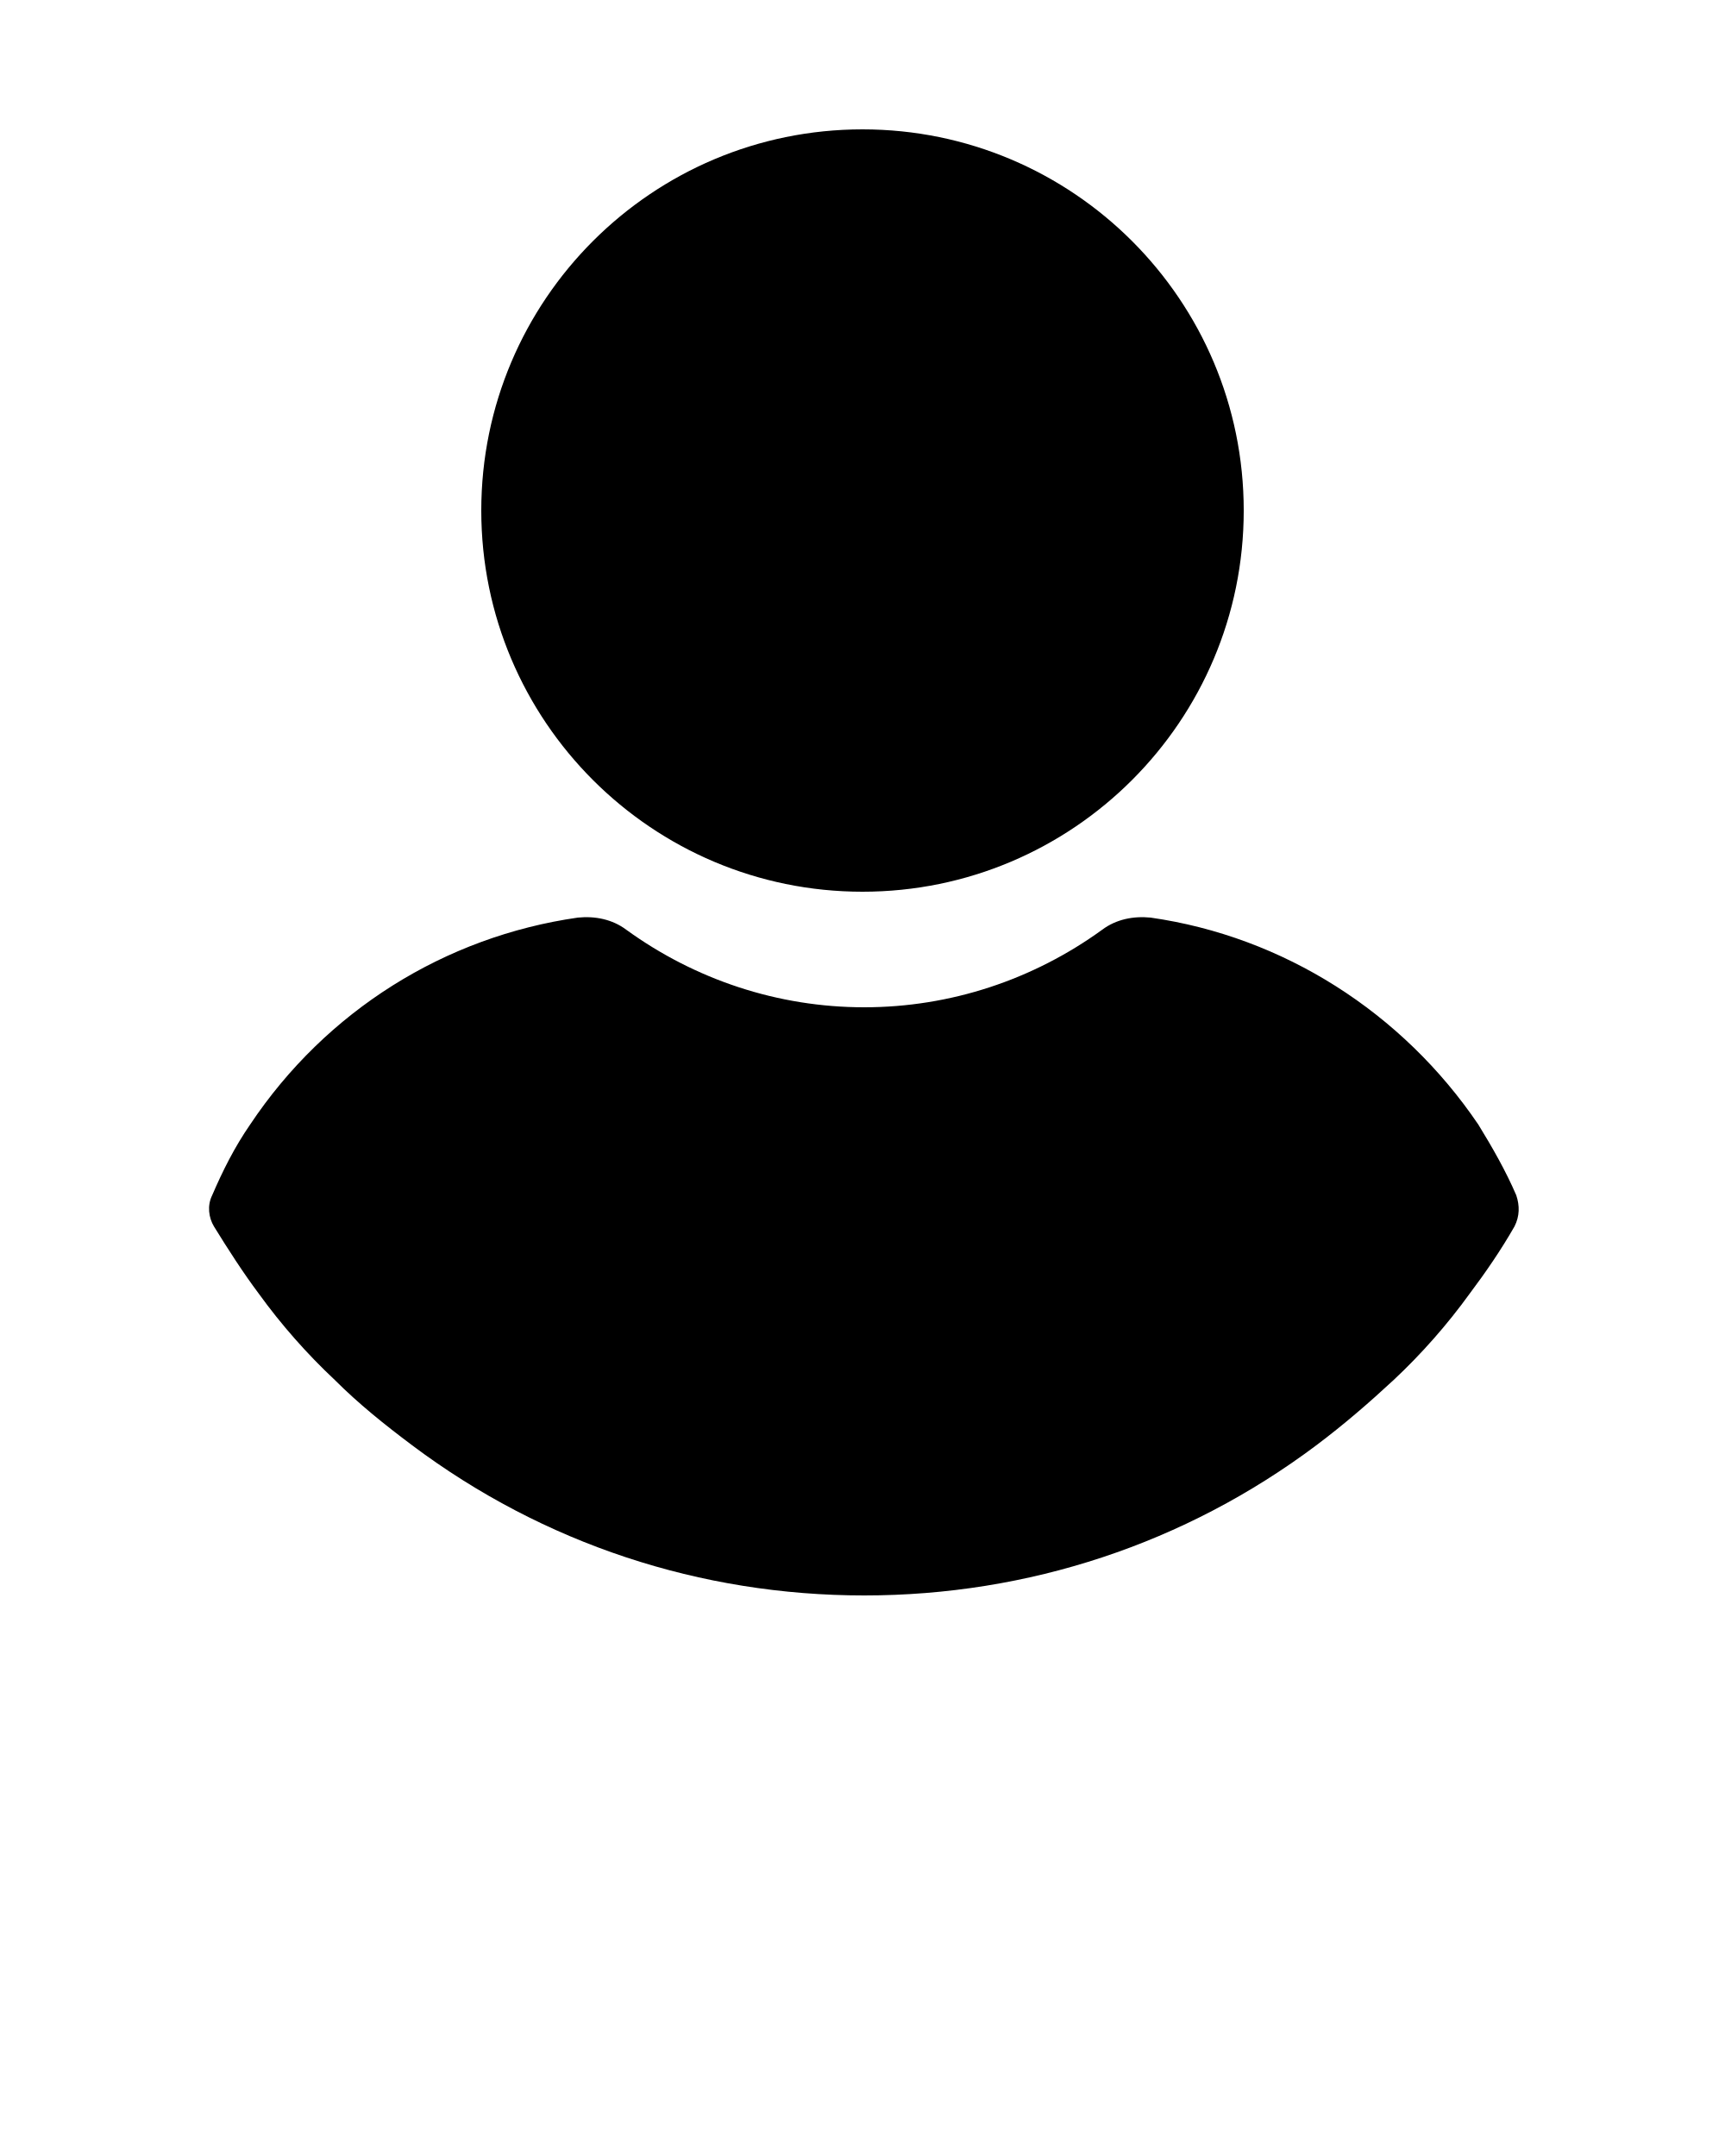
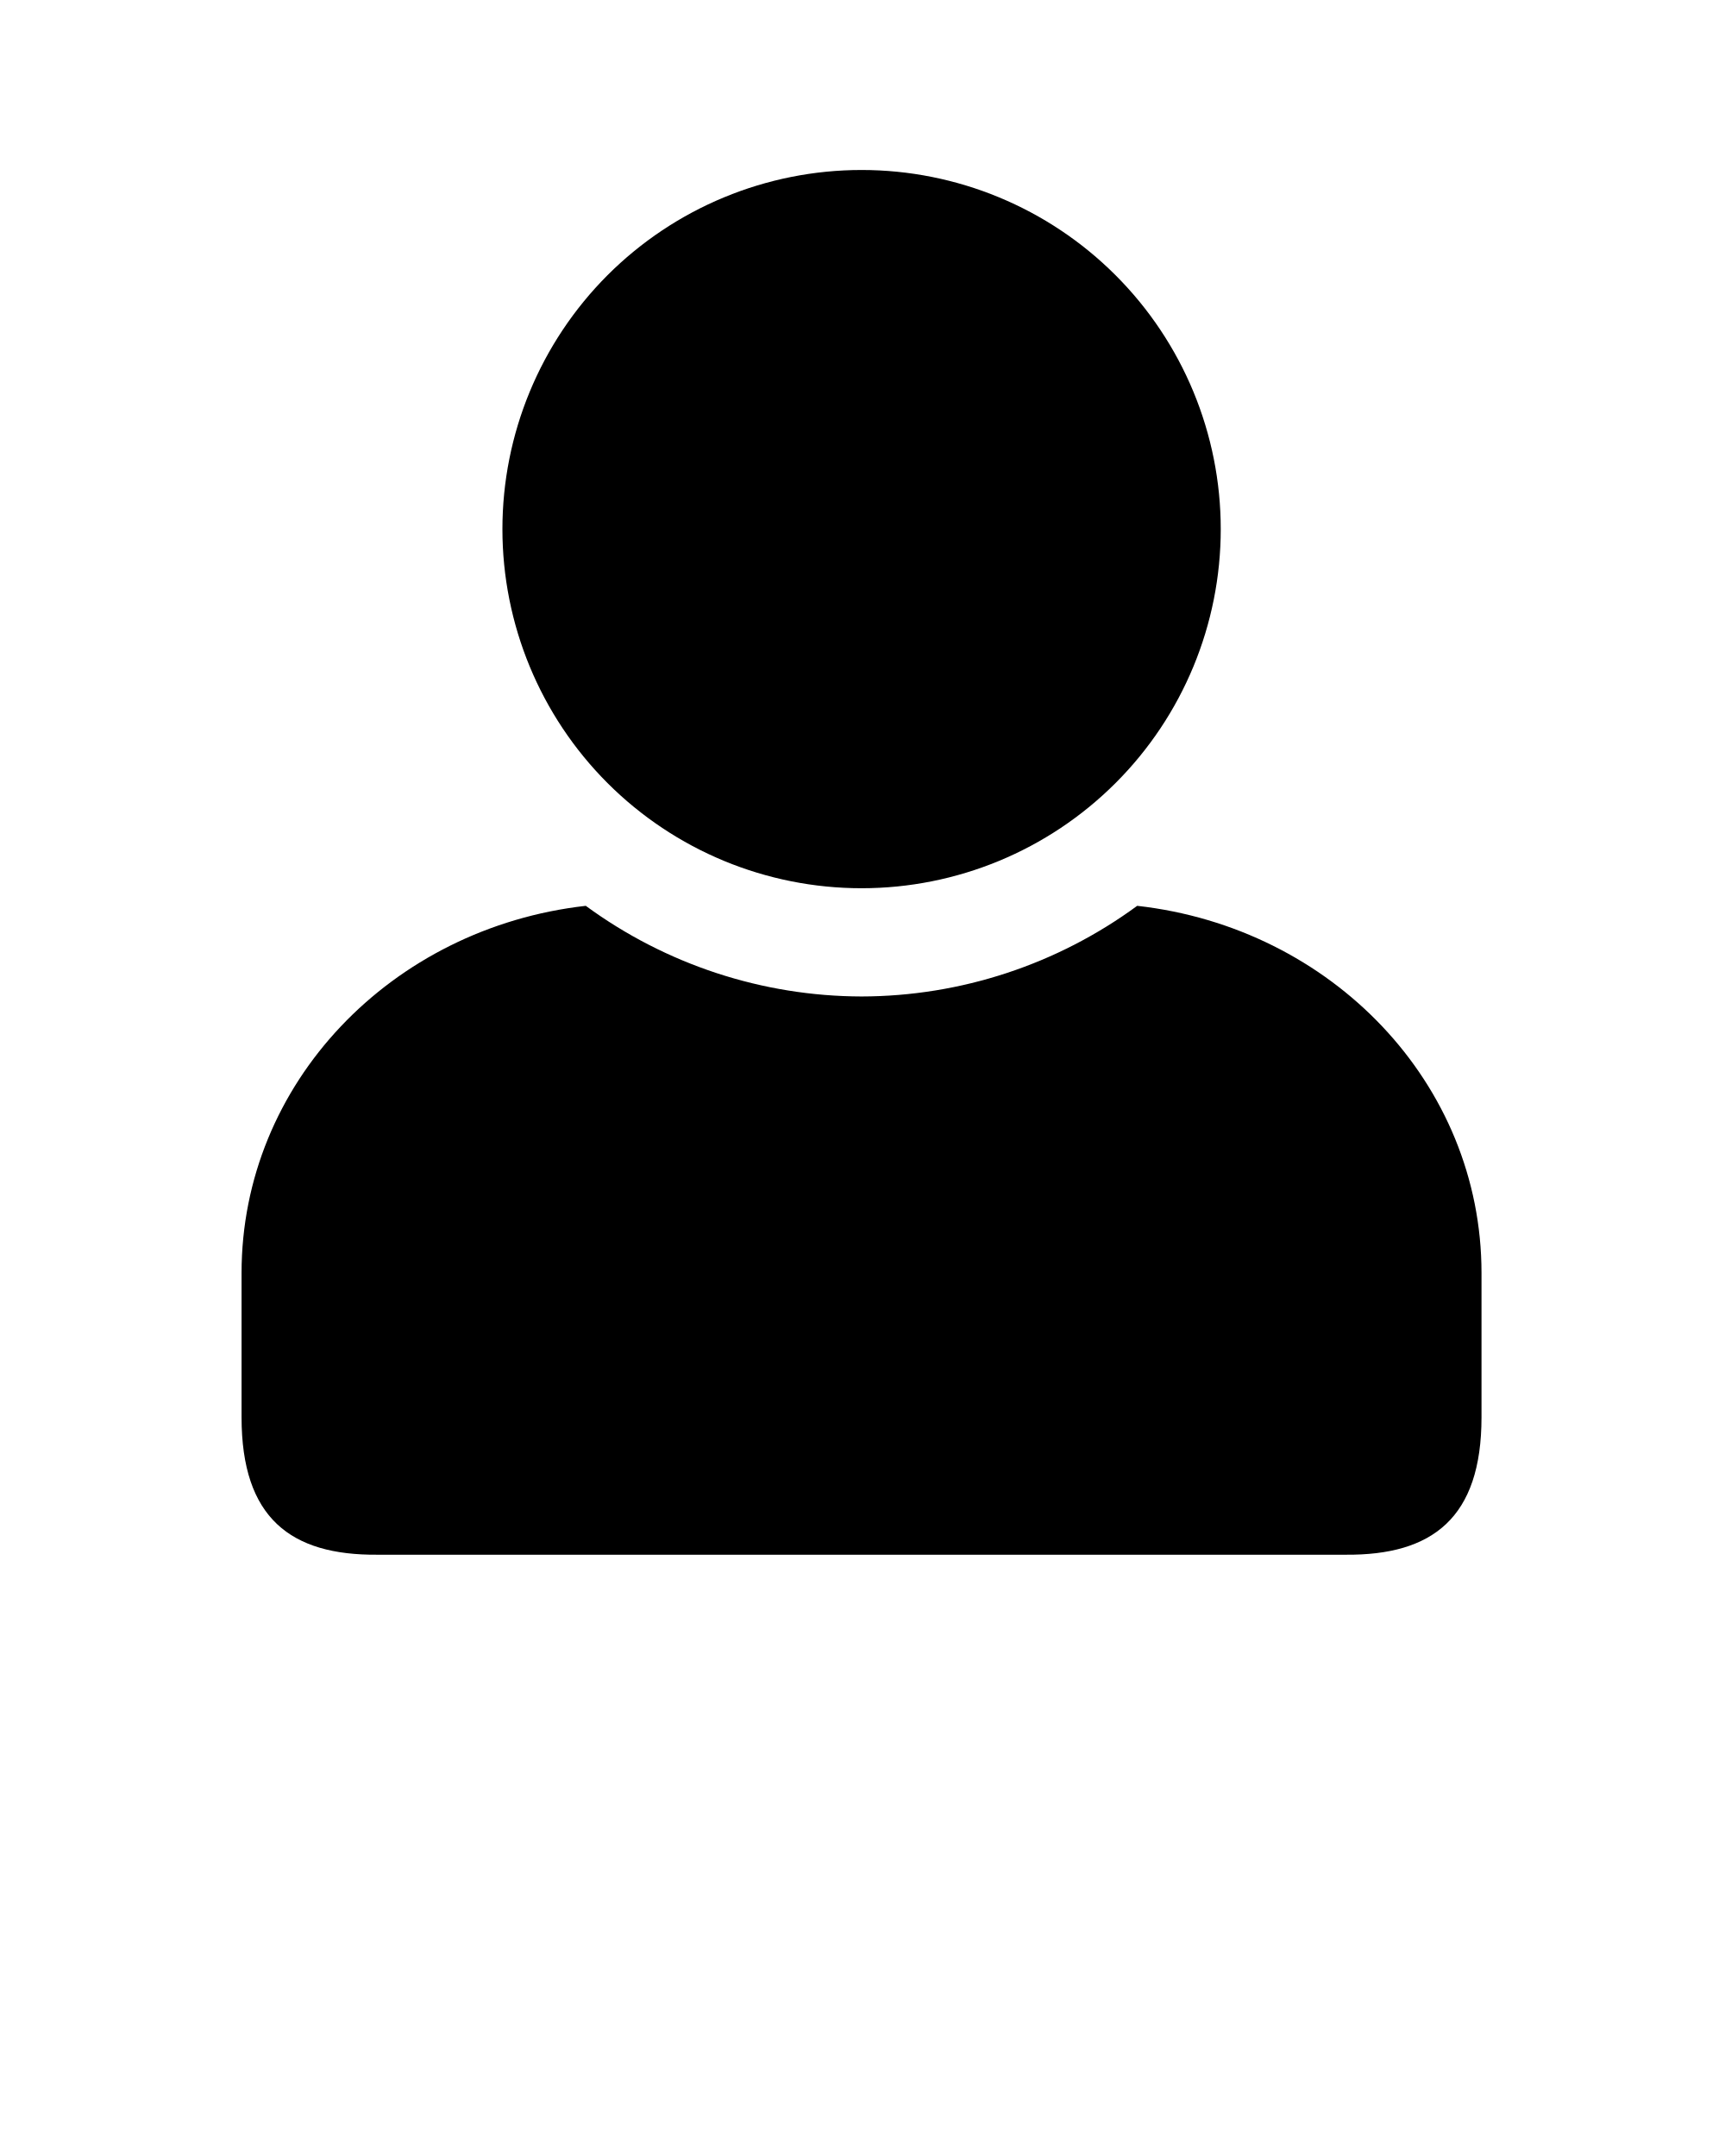
- <svg xmlns="http://www.w3.org/2000/svg" version="1.1" x="0px" y="0px" viewBox="0 0 100 125">
-   <path class="st0" d="M50,51.7c12.2,0,22.1-9.9,22.1-22.1S62.2,7.5,50,7.5s-22.1,9.9-22.1,22.1S37.8,51.7,50,51.7z" />
-   <path class="st0" d="M87.9,69.3c-0.6-1.4-1.4-2.8-2.2-4.1c-4.4-6.5-11.3-10.9-19-12c-1-0.1-2,0.1-2.8,0.7      c-4,2.9-8.8,4.5-13.8,4.5s-9.8-1.6-13.8-4.5c-0.8-0.6-1.8-0.8-2.8-0.7c-7.7,1.1-14.6,5.4-19,12c-0.9,1.3-1.6,2.7-2.2,4.1      c-0.3,0.6-0.2,1.3,0.1,1.8c0.8,1.3,1.7,2.7,2.6,3.9c1.3,1.8,2.8,3.5,4.4,5c1.4,1.4,2.9,2.6,4.5,3.8c7.6,5.7,16.7,8.7,26.2,8.7      s18.6-3,26.2-8.7c1.6-1.2,3.1-2.5,4.5-3.8c1.6-1.5,3.1-3.2,4.4-5c0.9-1.2,1.8-2.5,2.6-3.9C88.1,70.5,88.1,69.9,87.9,69.3z" />
+ <svg xmlns="http://www.w3.org/2000/svg" version="1.1" x="0px" y="0px" viewBox="0 0 90 112.5">
+   <path d="M59.332,47.266c-4.172,3.063-9.208,4.719-14.379,4.73c-5.178-0.012-10.214-1.668-14.391-4.73  c-10.142,1.146-17.959,9.256-17.959,19.162v7.525c0,5.26,2.568,7.209,7.088,7.172h50.516c4.521,0.037,7.089-1.912,7.089-7.172  v-7.525C77.296,56.521,69.478,48.406,59.332,47.266z" />
+   <path d="M44.953,8.87c-4.975,0-9.74,1.974-13.257,5.49c-3.51,3.516-5.483,8.281-5.483,13.25c0,4.969,1.973,9.738,5.483,13.25  c3.517,3.516,8.282,5.488,13.257,5.488c4.967,0,9.733-1.972,13.249-5.488c3.516-3.512,5.489-8.281,5.489-13.25  c0-4.969-1.974-9.735-5.489-13.25C54.686,10.843,49.92,8.87,44.953,8.87z" />
</svg>
